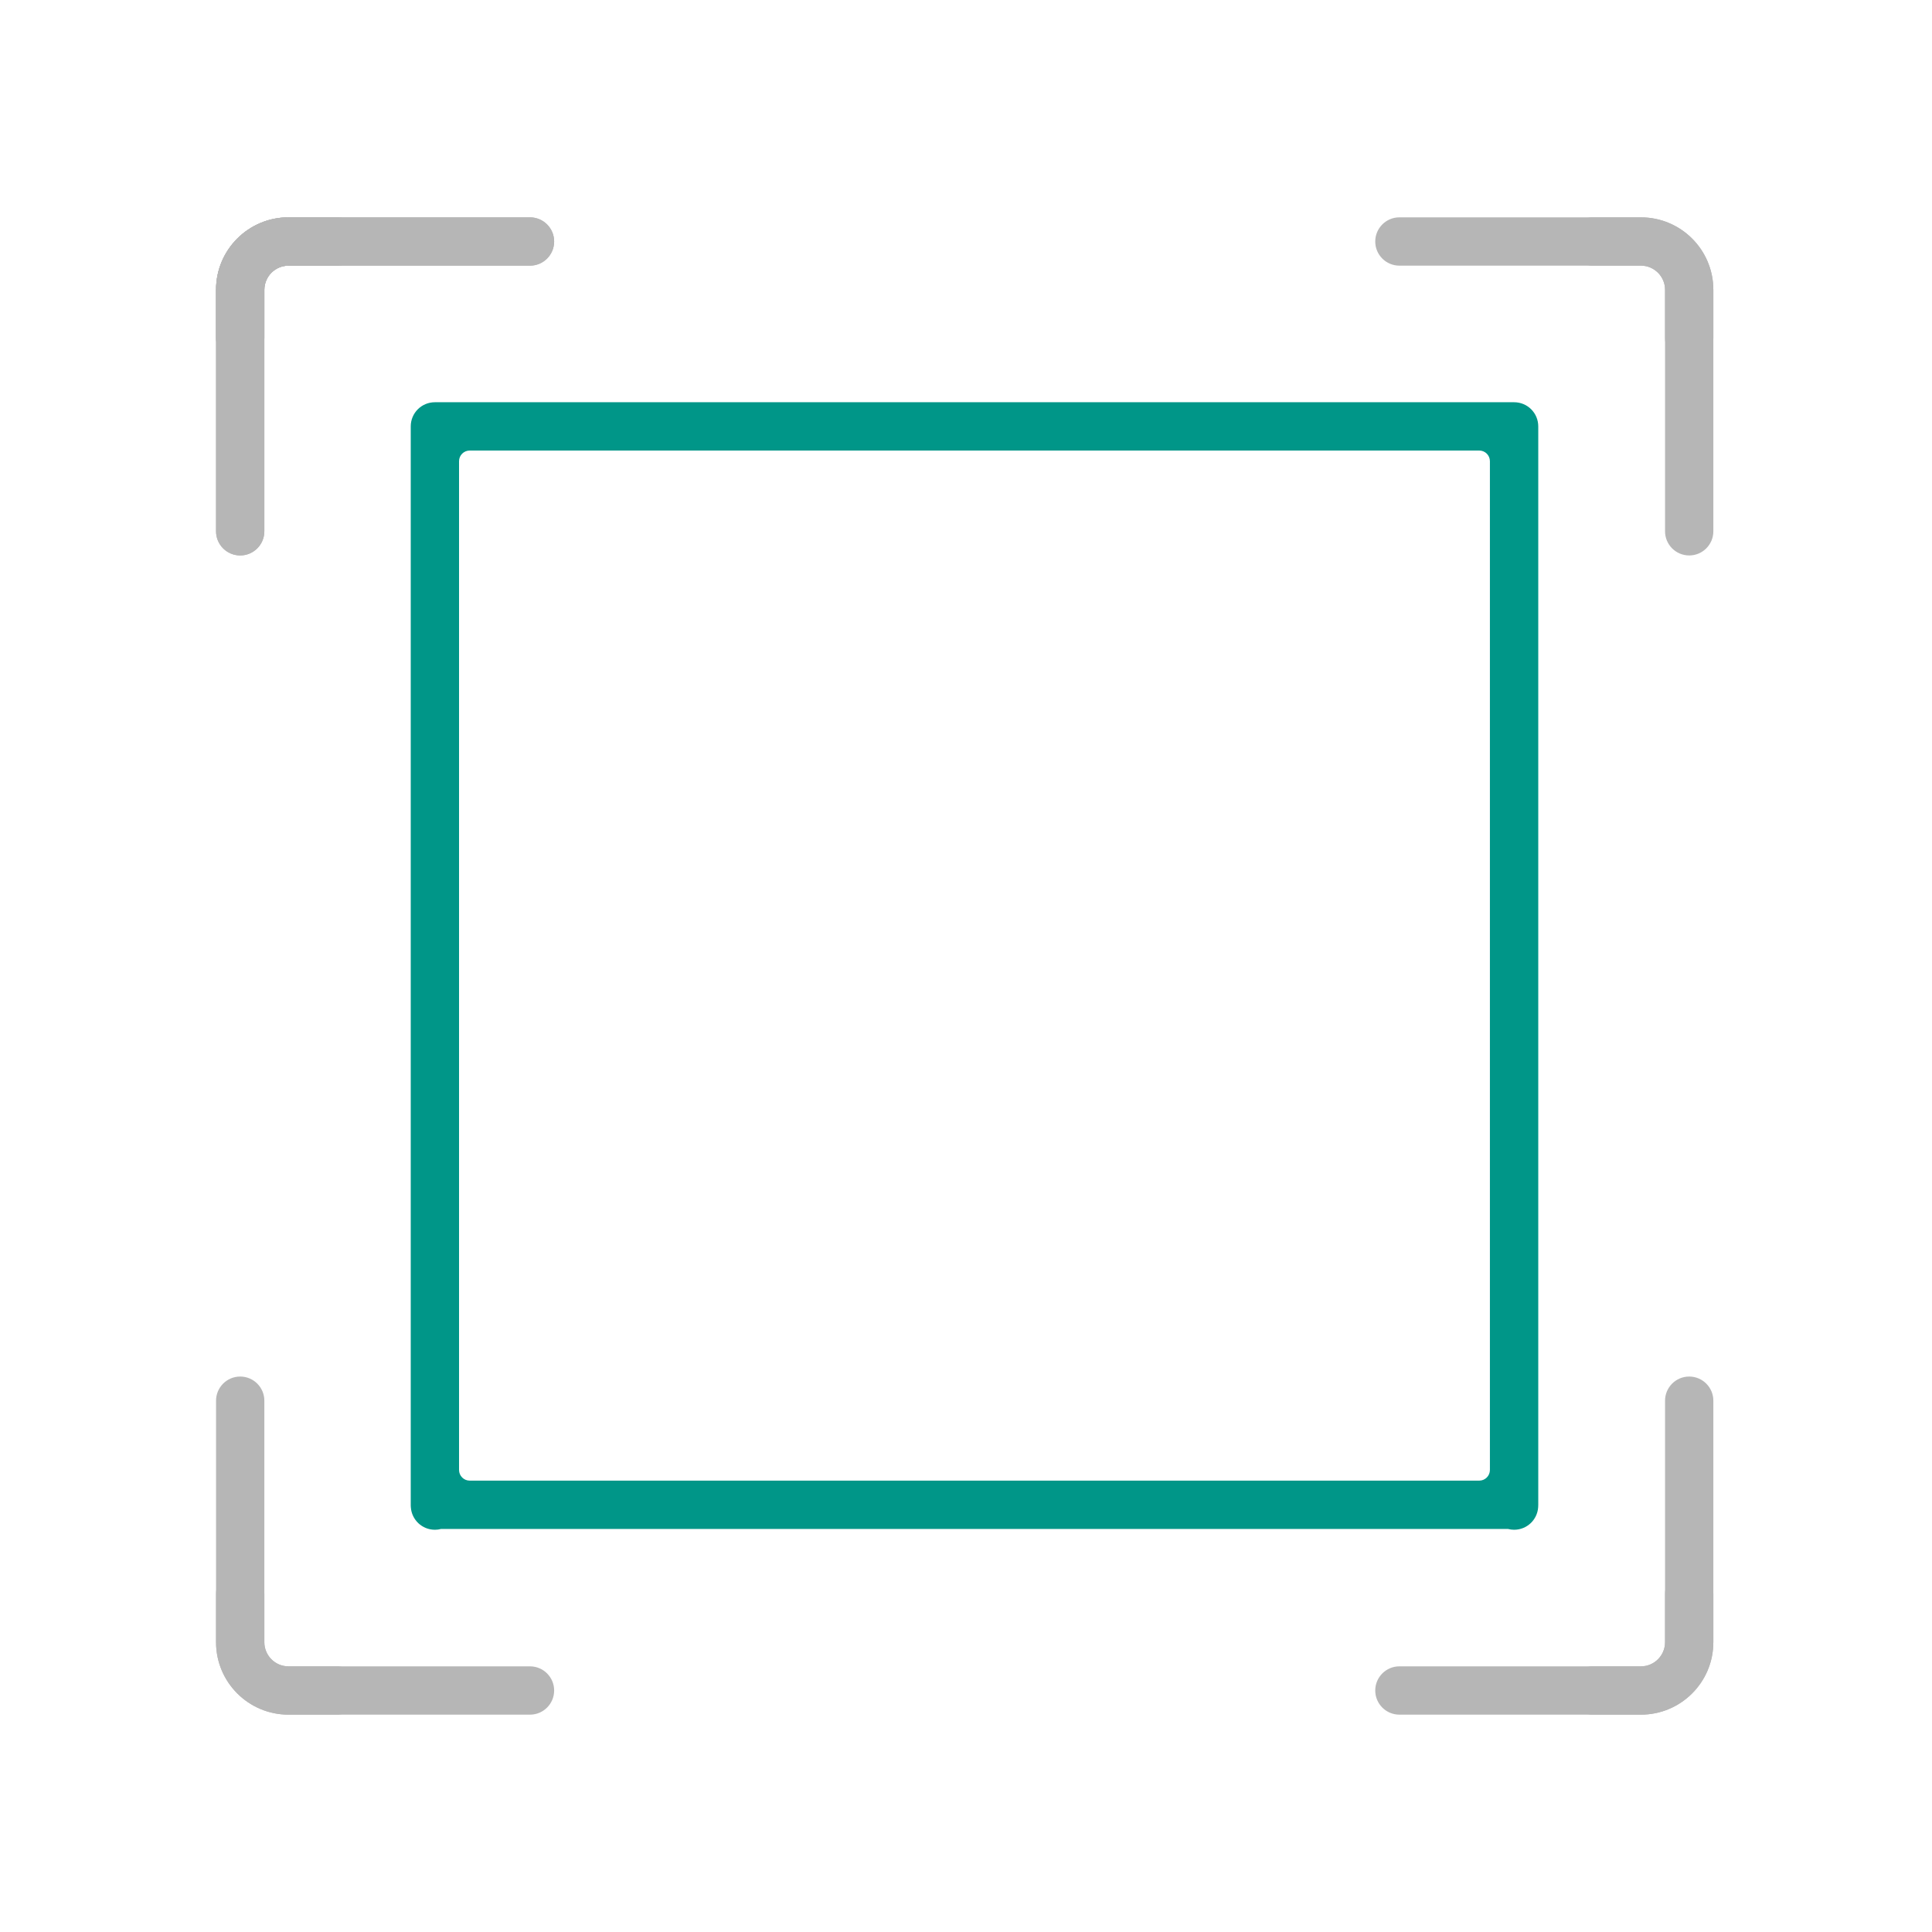
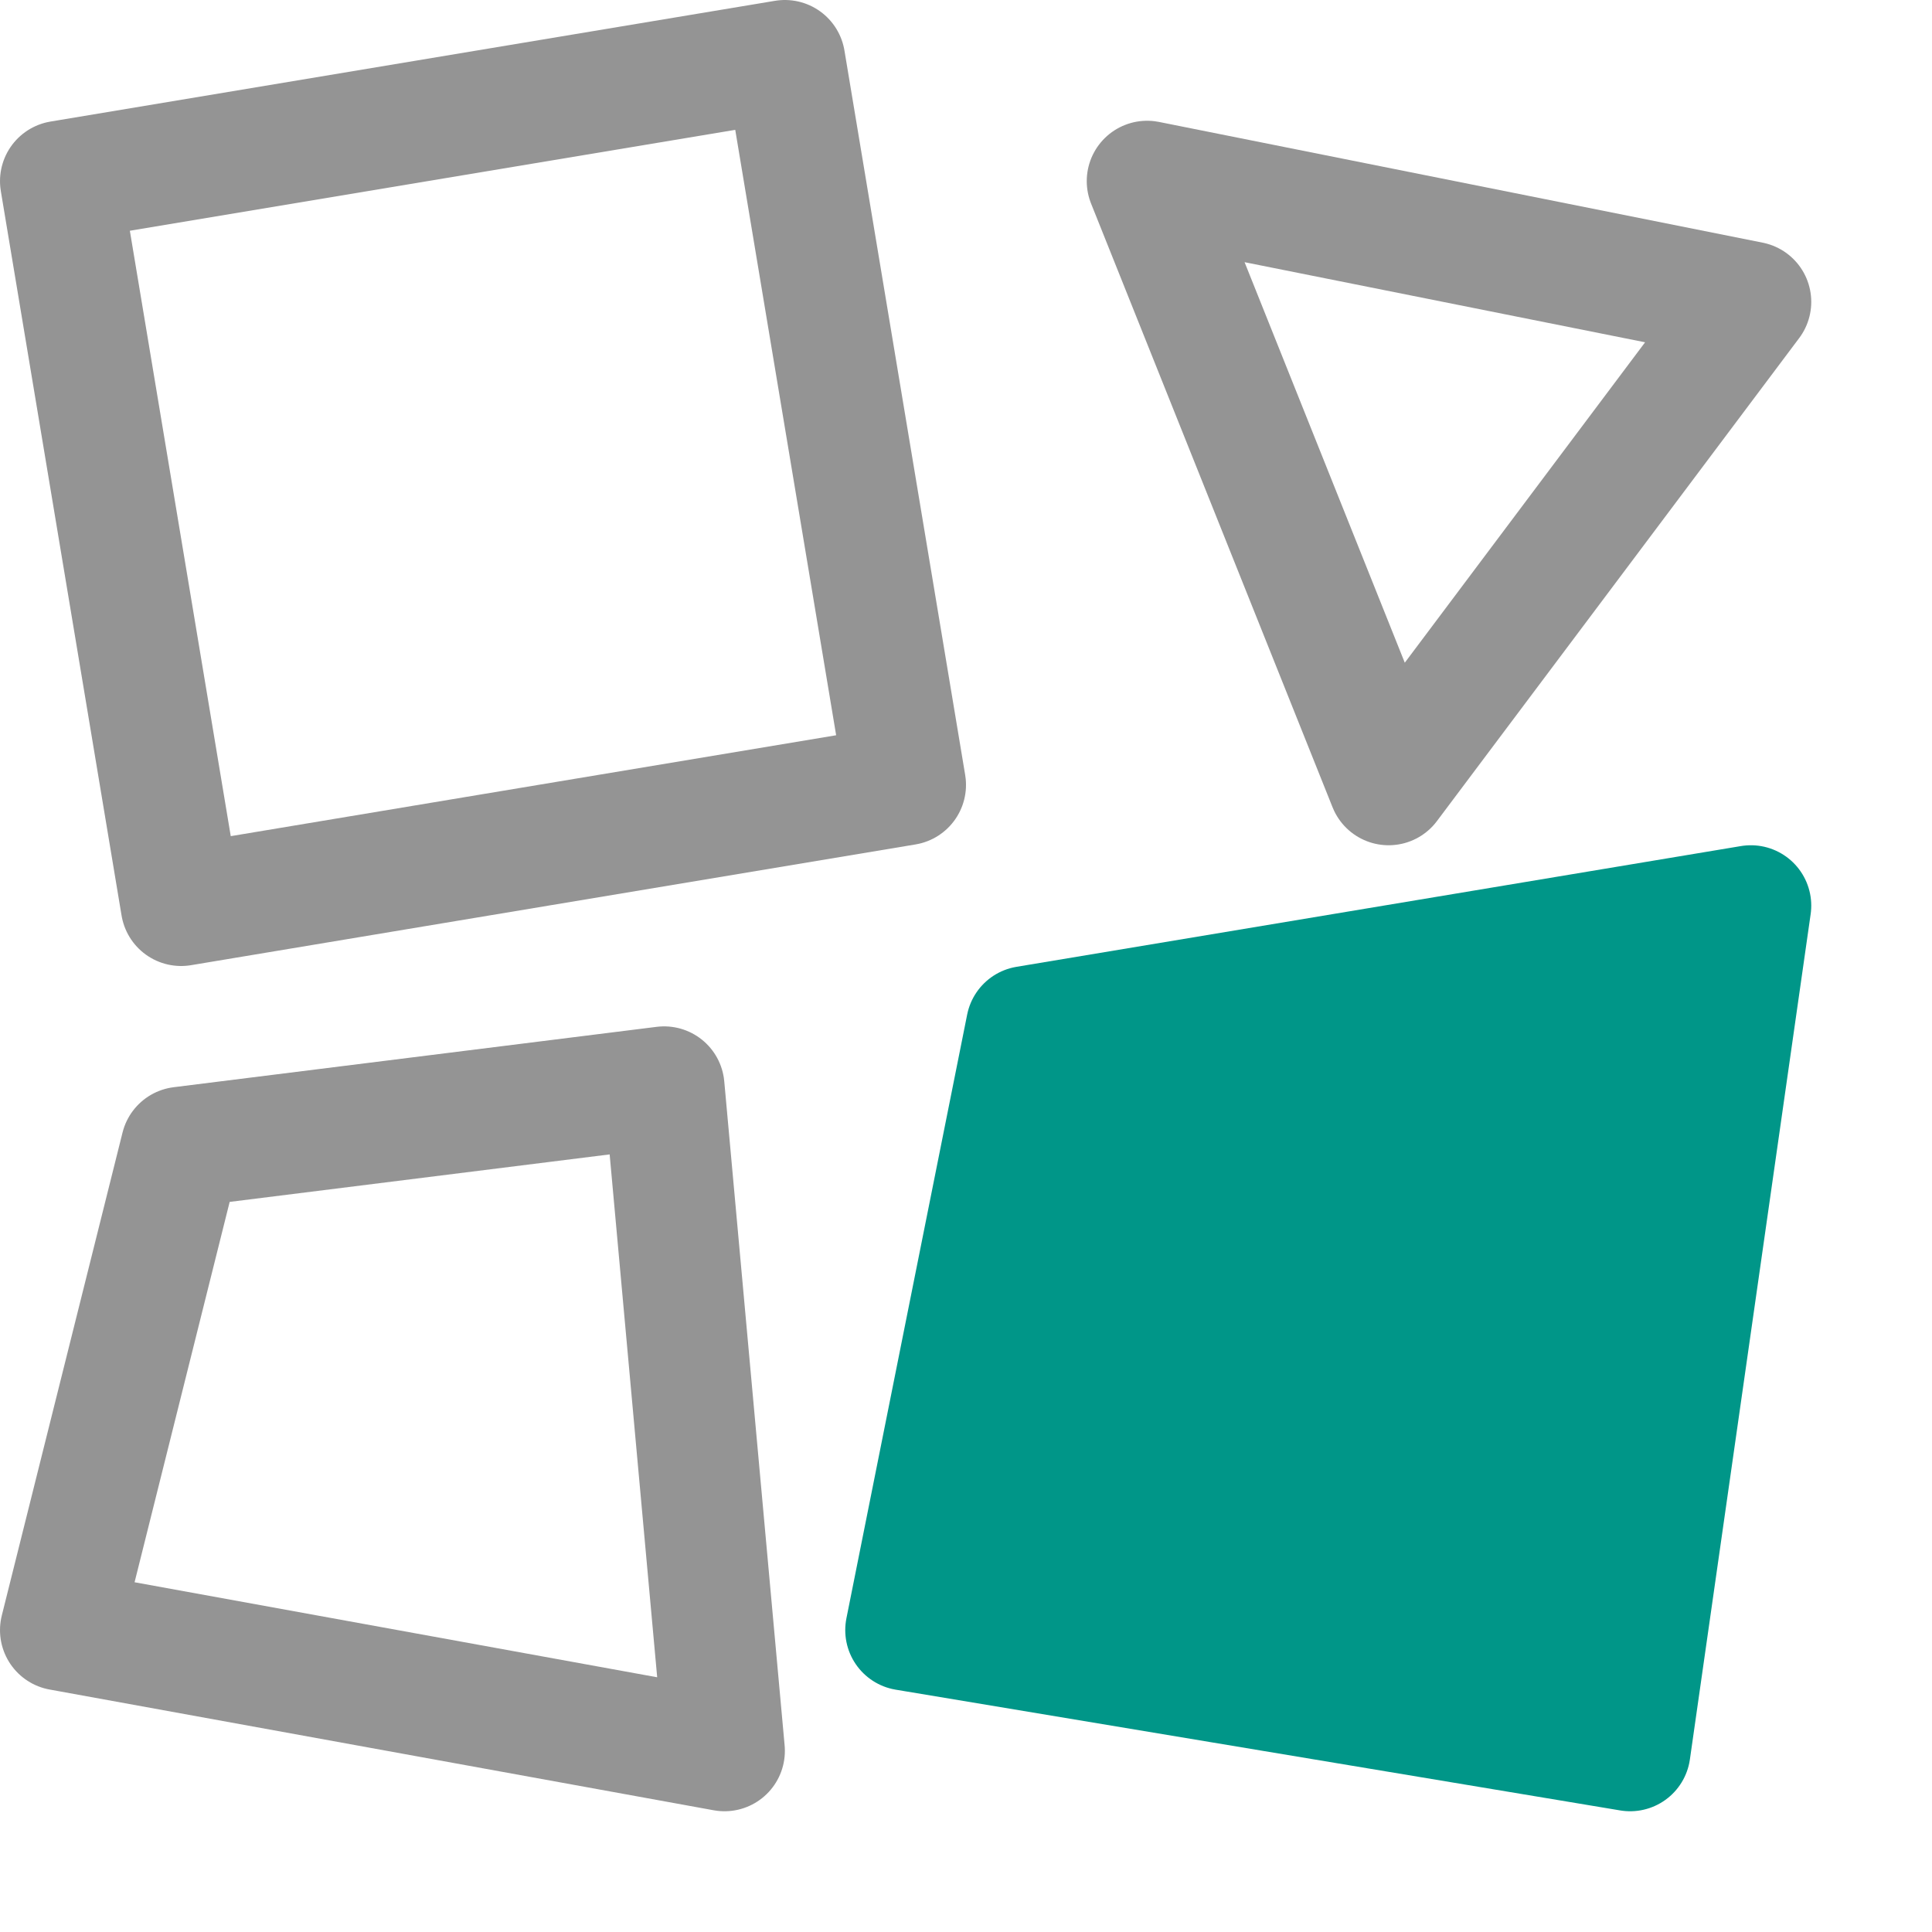
- <svg xmlns="http://www.w3.org/2000/svg" xmlns:xlink="http://www.w3.org/1999/xlink" width="40" height="40" viewBox="0 0 40 40" version="1.1" id="svg17" xml:space="preserve">
-   <defs id="defs17">
-     <linearGradient id="swatch7">
-       <stop style="stop-color:#77eaa3;stop-opacity:1;" offset="0" id="stop7" />
-     </linearGradient>
-   </defs>
-   <path d="m 33.973,35.5 h -1 a 0.5,0.5 0 0 1 0,-1 h 1 A 0.5,0.5 0 0 0 34.473,34 v -5 a 0.5,0.5 0 0 1 1,0 v 5 a 1.5,1.5 0 0 1 -1.5,1.5 z" style="fill:#b6b6b6;stroke-width:1" id="path3-6" />
-   <path d="m 35.473,34 v -1 a 0.5,0.5 0 0 0 -1,0 v 1 a 0.5,0.5 0 0 1 -0.5,0.5 h -5 a 0.5,0.5 0 0 0 0,1 h 5 a 1.5,1.5 0 0 0 1.5,-1.5 z" style="fill:#b6b6b6;stroke-width:1" id="path3-6-7" />
-   <path d="m 5.973,35.5 h 1 a 0.5,0.5 0 0 0 0,-1 h -1 a 0.5,0.5 0 0 1 -0.5,-0.5 v -5 a 0.5,0.5 0 0 0 -1,0 v 5 a 1.5,1.5 0 0 0 1.5,1.5 z" style="fill:#b6b6b6;stroke-width:1" id="path3-6-3" />
-   <path d="m 4.473,34 v -1 a 0.5,0.5 0 0 1 1,0 v 1 a 0.5,0.5 0 0 0 0.5,0.5 H 10.973 a 0.5,0.5 0 0 1 0,1 H 5.973 a 1.5,1.5 0 0 1 -1.5,-1.5 z" style="fill:#b6b6b6;stroke-width:1" id="path3-6-7-5" />
-   <path d="m 5.973,4.5 h 1 a 0.5,0.5 0 0 1 0,1 h -1 a 0.5,0.5 0 0 0 -0.5,0.5 v 5 a 0.5,0.5 0 0 1 -1,0 V 6 A 1.5,1.5 0 0 1 5.973,4.5 Z" style="fill:#b6b6b6;stroke-width:1" id="path3-6-3-9" />
-   <path d="m 4.473,6 v 1 a 0.5,0.5 0 0 0 1,0 V 6 A 0.5,0.5 0 0 1 5.973,5.5 H 10.973 a 0.5,0.5 0 0 0 0,-1 H 5.973 a 1.5,1.5 0 0 0 -1.5,1.5 z" style="fill:#b6b6b6;stroke-width:1" id="path3-6-7-5-8" />
-   <path d="m 33.973,4.5 h -1 a 0.5,0.5 0 0 0 0,1 h 1 A 0.5,0.5 0 0 1 34.473,6 v 5 a 0.5,0.5 0 0 0 1,0 V 6 A 1.5,1.5 0 0 0 33.973,4.5 Z" style="fill:#b6b6b6;stroke-width:1" id="path3-6-3-9-8" />
-   <path d="m 35.473,6 v 1 a 0.5,0.5 0 0 1 -1,0 V 6 A 0.5,0.5 0 0 0 33.973,5.5 h -5 a 0.5,0.5 0 0 1 0,-1 h 5 a 1.5,1.5 0 0 1 1.5,1.5 z" style="fill:#b6b6b6;stroke-width:1" id="path3-6-7-5-8-2" />
-   <g id="g5">
-     <use x="0" y="0" xlink:href="#path3-6-3-9" id="use4" />
-     <use x="0" y="0" xlink:href="#path3-6-7-5-8" id="use5" />
-   </g>
-   <path id="rect35" style="fill:#009688;fill-opacity:1;fill-rule:nonzero;stroke:none;stroke-width:0.1;stroke-dasharray:none;stroke-opacity:1;paint-order:stroke fill markers" d="m 9.504,8.656 c -0.277,0 -0.5,0.223 -0.5,0.5 V 31.484 31.5 c 3.682e-4,0.012 7.748e-4,0.023 0.002,0.035 C 9.024,31.795 9.239,32 9.504,32 c 0.043,0 0.085,-0.005 0.125,-0.016 H 31.723 c 0.04,0.01 0.082,0.016 0.125,0.016 0.265,0 0.48,-0.205 0.498,-0.465 0.002,-0.017 0.002,-0.033 0.002,-0.051 V 9.156 c 0,-0.277 -0.223,-0.5 -0.5,-0.5 z m 0.721,1 20.901,0 a 0.221,0.221 45 0 1 0.221,0.221 l 0,20.885 a 0.221,0.221 135 0 1 -0.221,0.221 l -20.901,0 a 0.221,0.221 45 0 1 -0.221,-0.221 l 0,-20.885 A 0.221,0.221 135 0 1 10.225,9.656 Z" transform="translate(-0.5,-0.328125)" />
+ <svg xmlns="http://www.w3.org/2000/svg" width="16" height="16" viewBox="0 0 16 16">
+   <polygon points="0.5 1.5 6.5 0.5 7.5 6.5 1.5 7.5" style="fill:none;stroke:#949494;stroke-linecap:round;stroke-linejoin:round" />
+   <polygon points="9.5 1.5 14.5 2.5 11.5 6.5" style="fill:none;stroke:#949494;stroke-linecap:round;stroke-linejoin:round" />
+   <polygon points="1.5 9.5 5.5 9 6 14.5 0.5 13.5" style="fill:none;stroke:#949494;stroke-linecap:round;stroke-linejoin:round" />
+   <polygon points="8.5 8.5 14.5 7.5 13.5 14.5 7.5 13.5" style="fill:#009688;stroke:#009688;stroke-linejoin:round" />
</svg>
